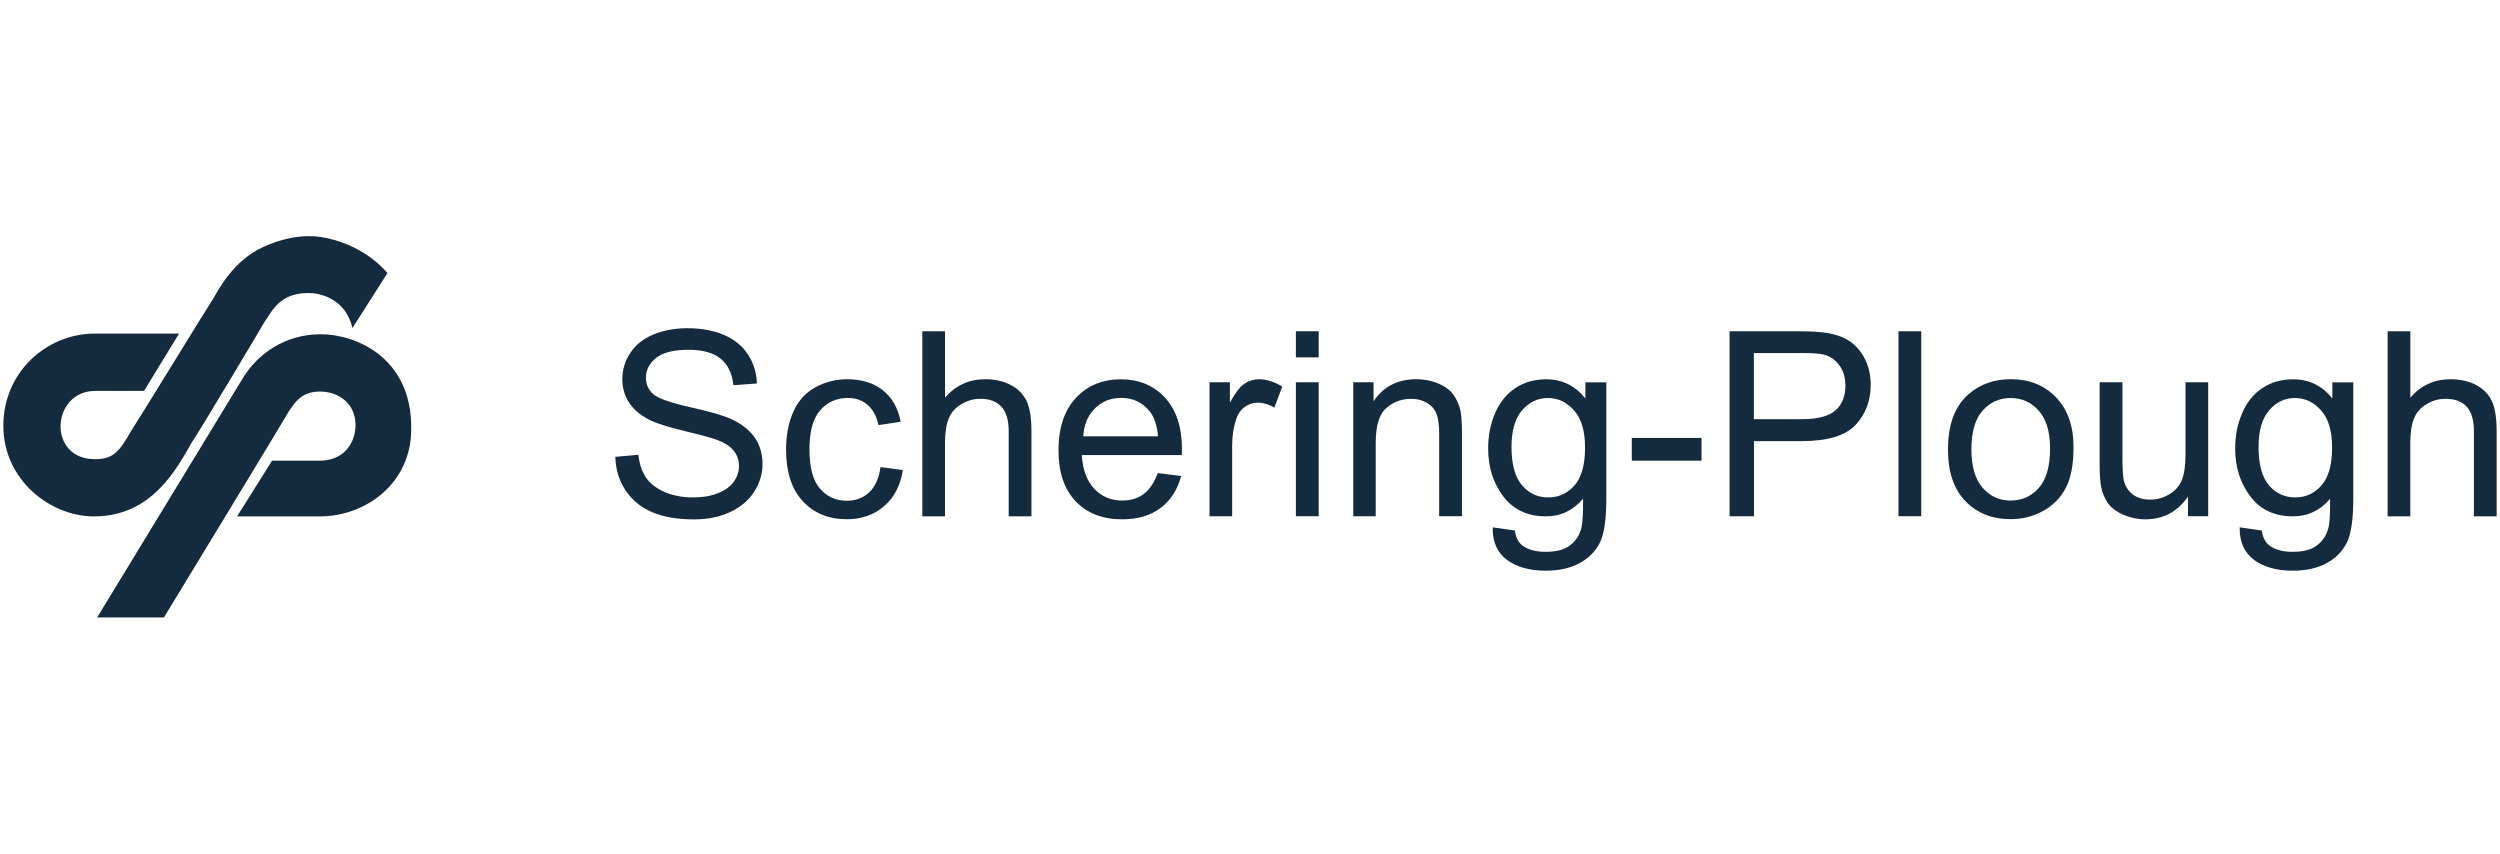
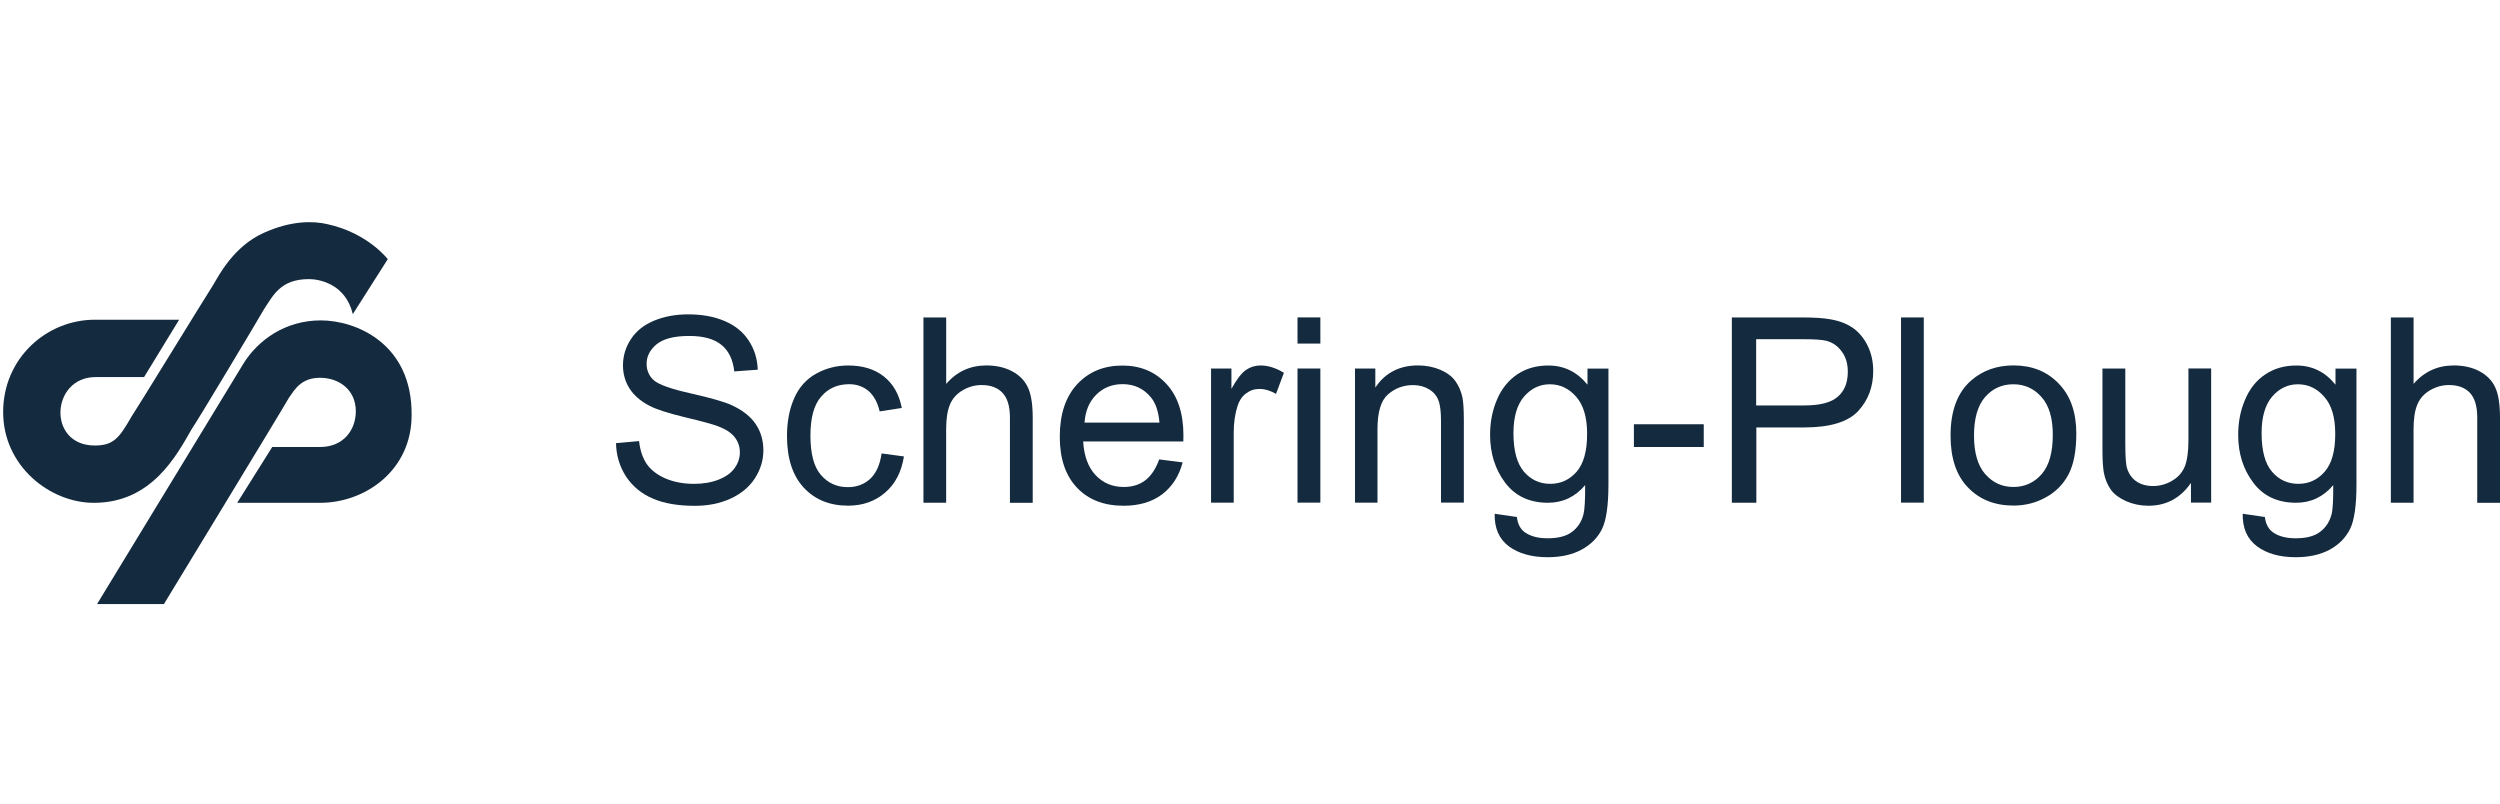
- <svg xmlns="http://www.w3.org/2000/svg" version="1.1" id="Layer_1" x="0px" y="0px" width="147.32px" height="50.304px" viewBox="21.59 -36.982 147.32 50.304" enable-background="new 21.59 -36.982 147.32 50.304" xml:space="preserve">
+ <svg xmlns="http://www.w3.org/2000/svg" version="1.1" id="Layer_1" x="0px" y="0px" width="156.605px" height="50.305px" viewBox="0 0 156.605 50.305" enable-background="new 0 0 156.605 50.305" xml:space="preserve">
  <g>
-     <path fill="#142A3E" d="M21.787-11.892c0-3.185,2.575-5.433,5.388-5.433c1.028,0,4.967,0,4.967,0l-2.063,3.376c0,0-1.735,0-2.857,0   c-2.625,0-2.86,4.026-0.043,4.026c1.121,0,1.45-0.468,2.153-1.688c0.378-0.562,4.31-6.982,4.824-7.777   c0.282-0.469,1.174-2.247,2.956-3.044c1.639-0.748,2.95-0.705,3.745-0.518c2.391,0.518,3.561,2.062,3.561,2.062l-2.057,3.233   c-0.424-1.78-1.971-2.06-2.582-2.06c-1.686,0-2.11,0.985-2.621,1.734c-0.096,0.188-3.988,6.702-4.27,7.077   c-0.886,1.542-2.346,4.353-5.76,4.353C24.551-6.548,21.787-8.704,21.787-11.892L21.787-11.892z" />
-     <path fill="#142A3E" d="M27.314-0.596h3.935c0,0,7.074-11.622,7.356-12.14c0.332-0.47,0.707-1.172,1.828-1.172   c1.172,0,2.107,0.749,2.107,1.968c0,1.077-0.701,2.105-2.107,2.105c-1.407,0-2.811,0-2.811,0L35.56-6.551c0,0,3.563,0,4.877,0   c2.67,0,5.387-1.918,5.387-5.154c0.047-4.221-3.281-5.581-5.341-5.581c-2.11,0-3.703,1.173-4.549,2.533   C35.188-13.528,27.314-0.596,27.314-0.596L27.314-0.596z" />
-     <path fill="#142A3E" d="M57.85-10.062l1.357-0.123c0.062,0.548,0.211,0.992,0.451,1.348c0.238,0.345,0.6,0.63,1.098,0.85   c0.494,0.209,1.051,0.319,1.672,0.319c0.551,0,1.035-0.079,1.457-0.247c0.422-0.162,0.732-0.388,0.941-0.672   c0.203-0.281,0.312-0.59,0.312-0.932s-0.104-0.638-0.303-0.893c-0.199-0.259-0.527-0.472-0.979-0.643   c-0.291-0.114-0.939-0.293-1.943-0.53c-1-0.244-1.705-0.468-2.104-0.683c-0.521-0.27-0.91-0.613-1.166-1.015   c-0.252-0.403-0.381-0.854-0.381-1.358c0-0.548,0.152-1.065,0.465-1.538c0.314-0.483,0.77-0.845,1.371-1.094   c0.6-0.245,1.264-0.368,1.996-0.368c0.812,0,1.523,0.126,2.141,0.39c0.617,0.259,1.094,0.641,1.424,1.15   c0.332,0.501,0.514,1.076,0.533,1.717l-1.381,0.101c-0.076-0.685-0.324-1.211-0.752-1.559c-0.428-0.354-1.062-0.528-1.898-0.528   c-0.873,0-1.51,0.161-1.908,0.479c-0.396,0.323-0.6,0.71-0.6,1.156c0,0.393,0.143,0.717,0.422,0.969   c0.277,0.254,1.004,0.513,2.176,0.776s1.977,0.496,2.412,0.695c0.637,0.295,1.107,0.663,1.41,1.109   c0.303,0.451,0.451,0.966,0.451,1.546c0,0.581-0.166,1.128-0.498,1.646c-0.334,0.513-0.812,0.909-1.434,1.195   c-0.619,0.281-1.316,0.424-2.096,0.424c-0.986,0-1.814-0.139-2.479-0.428c-0.67-0.282-1.191-0.72-1.572-1.294   C58.064-8.682,57.865-9.338,57.85-10.062L57.85-10.062z" />
-     <path fill="#142A3E" d="M73.477-9.458l1.316,0.177c-0.143,0.905-0.51,1.615-1.104,2.126c-0.594,0.512-1.32,0.771-2.184,0.771   c-1.082,0-1.951-0.355-2.605-1.059c-0.656-0.704-0.988-1.723-0.988-3.036c0-0.853,0.143-1.596,0.426-2.234   c0.281-0.641,0.713-1.12,1.289-1.441c0.582-0.319,1.201-0.479,1.885-0.479c0.857,0,1.561,0.217,2.104,0.65   c0.545,0.436,0.896,1.046,1.049,1.85l-1.301,0.202c-0.123-0.531-0.344-0.928-0.652-1.199c-0.32-0.268-0.701-0.401-1.143-0.401   c-0.676,0-1.225,0.237-1.645,0.727c-0.426,0.482-0.635,1.245-0.635,2.291c0,1.062,0.199,1.831,0.607,2.311   c0.412,0.481,0.941,0.729,1.596,0.729c0.521,0,0.963-0.168,1.311-0.488C73.158-8.293,73.383-8.784,73.477-9.458L73.477-9.458z" />
-     <path fill="#142A3E" d="M75.941-6.562V-17.46h1.338v3.911c0.623-0.725,1.416-1.086,2.365-1.086c0.58,0,1.092,0.116,1.52,0.347   c0.432,0.23,0.742,0.547,0.93,0.957c0.186,0.406,0.277,0.998,0.277,1.77v5.006h-1.34v-5.007c0-0.671-0.146-1.153-0.438-1.462   c-0.285-0.305-0.697-0.458-1.225-0.458c-0.398,0-0.773,0.104-1.121,0.311c-0.35,0.204-0.602,0.484-0.744,0.838   c-0.152,0.35-0.225,0.838-0.225,1.456v4.32h-1.338V-6.562z" />
-     <path fill="#142A3E" d="M89.814-9.106l1.379,0.176c-0.215,0.811-0.619,1.433-1.211,1.881c-0.59,0.444-1.346,0.67-2.262,0.67   c-1.154,0-2.07-0.354-2.744-1.064c-0.678-0.717-1.012-1.712-1.012-2.996c0-1.329,0.342-2.359,1.025-3.093   c0.68-0.734,1.568-1.098,2.66-1.098c1.055,0,1.918,0.358,2.584,1.075c0.672,0.721,1.006,1.733,1.006,3.035   c0,0.08-0.004,0.194-0.006,0.355h-5.893c0.049,0.866,0.299,1.527,0.74,1.994c0.438,0.458,0.988,0.685,1.645,0.685   c0.494,0,0.91-0.121,1.262-0.385C89.332-8.131,89.607-8.538,89.814-9.106L89.814-9.106z M85.42-11.271h4.41   c-0.059-0.664-0.229-1.161-0.508-1.491c-0.424-0.513-0.979-0.773-1.658-0.773c-0.613,0-1.131,0.204-1.549,0.615   C85.695-12.507,85.467-11.956,85.42-11.271L85.42-11.271z" />
-     <path fill="#142A3E" d="M92.865-6.562v-7.893h1.199v1.196c0.309-0.56,0.594-0.93,0.852-1.108c0.26-0.178,0.549-0.268,0.859-0.268   c0.449,0,0.91,0.148,1.377,0.434l-0.465,1.24c-0.32-0.193-0.656-0.292-0.979-0.292c-0.291,0-0.553,0.088-0.785,0.266   c-0.24,0.176-0.398,0.422-0.498,0.733c-0.152,0.477-0.227,0.99-0.227,1.558v4.136h-1.334V-6.562z" />
-     <path fill="#142A3E" d="M97.953-15.923v-1.539h1.344v1.539H97.953L97.953-15.923z M97.953-6.562v-7.893h1.344v7.893H97.953   L97.953-6.562z" />
-     <path fill="#142A3E" d="M101.334-6.562v-7.893h1.197v1.121c0.578-0.867,1.42-1.302,2.512-1.302c0.475,0,0.912,0.086,1.311,0.255   c0.398,0.171,0.697,0.396,0.893,0.674c0.195,0.275,0.342,0.605,0.418,0.99c0.043,0.245,0.076,0.681,0.076,1.299v4.855h-1.344   v-4.802c0-0.543-0.047-0.953-0.156-1.227c-0.102-0.267-0.285-0.482-0.551-0.642c-0.268-0.163-0.58-0.246-0.936-0.246   c-0.57,0-1.055,0.182-1.477,0.548c-0.414,0.358-0.619,1.043-0.619,2.059v4.313h-1.324V-6.562z" />
-     <path fill="#142A3E" d="M109.553-5.907l1.307,0.19c0.047,0.405,0.199,0.693,0.441,0.881c0.342,0.251,0.797,0.372,1.367,0.372   c0.617,0,1.098-0.12,1.43-0.372c0.338-0.252,0.566-0.594,0.68-1.038c0.072-0.272,0.105-0.847,0.1-1.719   c-0.584,0.69-1.314,1.038-2.186,1.038c-1.09,0-1.928-0.395-2.521-1.181c-0.588-0.783-0.887-1.723-0.887-2.811   c0-0.751,0.133-1.446,0.408-2.085c0.271-0.638,0.674-1.132,1.191-1.479s1.127-0.52,1.824-0.52c0.932,0,1.703,0.379,2.307,1.13   v-0.95h1.234v6.818c0,1.232-0.127,2.106-0.375,2.617c-0.256,0.517-0.654,0.92-1.199,1.217c-0.543,0.295-1.207,0.447-2,0.447   c-0.945,0-1.709-0.216-2.283-0.637C109.814-4.421,109.535-5.055,109.553-5.907L109.553-5.907z M110.66-10.654   c0,1.041,0.209,1.8,0.621,2.274c0.414,0.478,0.928,0.71,1.545,0.71c0.611,0,1.125-0.232,1.547-0.707   c0.414-0.475,0.621-1.214,0.621-2.229c0-0.967-0.209-1.695-0.641-2.184c-0.428-0.492-0.945-0.738-1.553-0.738   c-0.592,0-1.1,0.242-1.518,0.724C110.869-12.32,110.66-11.601,110.66-10.654L110.66-10.654z" />
-     <polygon fill="#142A3E" points="117.748,-9.836 117.748,-11.175 121.857,-11.175 121.857,-9.836  " />
-     <path fill="#142A3E" d="M123.51-6.562V-17.46h4.111c0.723,0,1.277,0.036,1.656,0.104c0.541,0.088,0.984,0.259,1.354,0.511   c0.352,0.249,0.65,0.603,0.873,1.052c0.219,0.451,0.324,0.945,0.324,1.486c0,0.926-0.291,1.712-0.883,2.353   c-0.594,0.641-1.656,0.967-3.197,0.967h-2.797v4.428h-1.441V-6.562z M124.953-12.281h2.816c0.934,0,1.598-0.173,1.984-0.522   c0.395-0.347,0.582-0.833,0.582-1.463c0-0.456-0.109-0.847-0.346-1.173c-0.229-0.324-0.531-0.541-0.906-0.643   c-0.248-0.064-0.689-0.096-1.348-0.096h-2.793v3.896H124.953z" />
-     <polygon fill="#142A3E" points="133.465,-6.562 133.465,-17.46 134.805,-17.46 134.805,-6.562  " />
-     <path fill="#142A3E" d="M136.381-10.51c0-1.463,0.408-2.546,1.221-3.249c0.676-0.583,1.502-0.878,2.482-0.878   c1.084,0,1.977,0.354,2.66,1.068c0.689,0.71,1.035,1.688,1.035,2.943c0,1.02-0.152,1.814-0.457,2.398   c-0.309,0.577-0.748,1.035-1.332,1.351c-0.576,0.325-1.223,0.487-1.906,0.487c-1.105,0-1.998-0.354-2.676-1.062   C136.723-8.154,136.381-9.172,136.381-10.51L136.381-10.51z M137.76-10.51c0,1.013,0.221,1.769,0.66,2.27   c0.445,0.505,0.992,0.755,1.664,0.755c0.66,0,1.221-0.254,1.658-0.755s0.654-1.273,0.654-2.312c0-0.976-0.213-1.72-0.664-2.225   c-0.441-0.499-0.992-0.751-1.656-0.751c-0.666,0-1.227,0.252-1.662,0.751C137.98-12.28,137.76-11.522,137.76-10.51L137.76-10.51z" />
-     <path fill="#142A3E" d="M150.525-6.562v-1.161c-0.617,0.893-1.451,1.344-2.506,1.344c-0.465,0-0.898-0.093-1.311-0.271   c-0.395-0.178-0.697-0.4-0.893-0.671c-0.193-0.271-0.338-0.604-0.414-0.991c-0.047-0.27-0.084-0.681-0.084-1.251v-4.891h1.344   v4.376c0,0.697,0.029,1.168,0.08,1.413c0.09,0.349,0.271,0.624,0.533,0.825c0.27,0.195,0.611,0.3,1.02,0.3   c0.395,0,0.773-0.104,1.117-0.307c0.355-0.206,0.605-0.491,0.75-0.838c0.141-0.352,0.217-0.871,0.217-1.543v-4.227h1.336v7.893   H150.525L150.525-6.562z" />
-     <path fill="#142A3E" d="M153.57-5.907l1.305,0.19c0.049,0.405,0.205,0.693,0.447,0.881c0.338,0.251,0.797,0.372,1.359,0.372   c0.625,0,1.1-0.12,1.434-0.372c0.34-0.252,0.568-0.594,0.684-1.038c0.074-0.272,0.104-0.847,0.1-1.719   c-0.584,0.69-1.312,1.038-2.186,1.038c-1.092,0-1.932-0.395-2.52-1.181c-0.59-0.783-0.889-1.723-0.889-2.811   c0-0.751,0.133-1.446,0.412-2.085c0.268-0.638,0.664-1.132,1.188-1.479c0.518-0.347,1.125-0.52,1.822-0.52   c0.936,0,1.701,0.379,2.305,1.13v-0.95h1.234v6.818c0,1.232-0.123,2.106-0.375,2.617c-0.258,0.517-0.65,0.92-1.191,1.217   c-0.543,0.295-1.207,0.447-2.01,0.447c-0.943,0-1.703-0.216-2.273-0.637C153.836-4.421,153.557-5.055,153.57-5.907L153.57-5.907z    M154.682-10.654c0,1.041,0.205,1.8,0.617,2.274c0.412,0.478,0.926,0.71,1.547,0.71c0.609,0,1.125-0.232,1.543-0.707   c0.42-0.475,0.627-1.214,0.627-2.229c0-0.967-0.209-1.695-0.645-2.184c-0.424-0.492-0.949-0.738-1.549-0.738   c-0.598,0-1.098,0.242-1.518,0.724C154.891-12.32,154.682-11.601,154.682-10.654L154.682-10.654z" />
-     <path fill="#142A3E" d="M162.289-6.562V-17.46h1.338v3.911c0.623-0.725,1.416-1.086,2.365-1.086c0.578,0,1.096,0.116,1.523,0.347   c0.424,0.23,0.736,0.547,0.922,0.957c0.186,0.406,0.275,0.998,0.275,1.77v5.006h-1.34v-5.007c0-0.671-0.143-1.153-0.432-1.462   c-0.285-0.305-0.703-0.458-1.229-0.458c-0.4,0-0.77,0.104-1.121,0.311c-0.344,0.204-0.6,0.484-0.742,0.838   c-0.15,0.35-0.223,0.838-0.223,1.456v4.32h-1.34v-0.004H162.289z" />
+     <path fill="#142A3E" d="M0.197,25.813c0-3.392,2.741-5.785,5.736-5.785c1.094,0,5.288,0,5.288,0l-2.197,3.594c0,0-1.847,0-3.041,0   c-2.794,0-3.045,4.286-0.045,4.286c1.192,0,1.543-0.499,2.292-1.797c0.402-0.599,4.588-7.433,5.135-8.279   c0.3-0.499,1.25-2.392,3.147-3.24c1.745-0.796,3.14-0.75,3.987-0.552c2.545,0.552,3.791,2.195,3.791,2.195l-2.189,3.442   c-0.451-1.895-2.098-2.193-2.749-2.193c-1.795,0-2.246,1.049-2.79,1.846c-0.102,0.2-4.246,7.135-4.545,7.534   c-0.944,1.642-2.498,4.634-6.133,4.634C3.139,31.502,0.197,29.206,0.197,25.813L0.197,25.813z" />
+     <path fill="#142A3E" d="M6.081,37.838h4.188c0,0,7.531-12.372,7.831-12.923c0.354-0.501,0.753-1.249,1.946-1.249   c1.247,0,2.243,0.797,2.243,2.095c0,1.147-0.747,2.24-2.243,2.24c-1.498,0-2.993,0-2.993,0l-2.195,3.497c0,0,3.793,0,5.192,0   c2.842,0,5.734-2.042,5.734-5.487c0.05-4.494-3.493-5.941-5.686-5.941c-2.246,0-3.942,1.25-4.842,2.696   C14.463,24.072,6.081,37.838,6.081,37.838L6.081,37.838z" />
+     <path fill="#142A3E" d="M38.588,27.761l1.444-0.131c0.066,0.583,0.225,1.056,0.48,1.435c0.253,0.366,0.638,0.67,1.168,0.904   c0.526,0.224,1.12,0.34,1.781,0.34c0.586,0,1.101-0.085,1.55-0.263c0.45-0.173,0.78-0.413,1.002-0.716   c0.217-0.3,0.333-0.628,0.333-0.991c0-0.364-0.111-0.681-0.324-0.952c-0.212-0.275-0.56-0.502-1.041-0.684   c-0.31-0.121-1-0.312-2.069-0.564c-1.065-0.26-1.815-0.498-2.239-0.727c-0.555-0.288-0.969-0.653-1.242-1.081   c-0.268-0.428-0.406-0.909-0.406-1.445c0-0.583,0.162-1.134,0.495-1.638c0.334-0.514,0.819-0.899,1.46-1.164   c0.638-0.261,1.345-0.392,2.124-0.392c0.865,0,1.622,0.134,2.279,0.415c0.657,0.276,1.165,0.683,1.516,1.225   c0.354,0.533,0.547,1.146,0.568,1.827l-1.47,0.107c-0.082-0.729-0.345-1.29-0.801-1.659c-0.457-0.376-1.131-0.562-2.021-0.562   c-0.93,0-1.607,0.171-2.031,0.511c-0.421,0.344-0.639,0.756-0.639,1.23c0,0.418,0.152,0.763,0.449,1.031   c0.295,0.271,1.069,0.546,2.316,0.826c1.248,0.281,2.105,0.528,2.568,0.74c0.678,0.313,1.179,0.705,1.501,1.182   c0.322,0.479,0.48,1.027,0.48,1.646s-0.177,1.2-0.53,1.751c-0.355,0.548-0.865,0.968-1.527,1.273   c-0.659,0.299-1.4,0.451-2.231,0.451c-1.05,0-1.931-0.148-2.639-0.456c-0.713-0.301-1.268-0.767-1.674-1.377   C38.816,29.23,38.604,28.531,38.588,27.761L38.588,27.761z" />
+     <path fill="#142A3E" d="M55.224,28.404l1.4,0.188c-0.151,0.964-0.542,1.72-1.175,2.265c-0.632,0.544-1.405,0.819-2.325,0.819   c-1.152,0-2.077-0.377-2.773-1.127c-0.699-0.749-1.052-1.835-1.052-3.231c0-0.909,0.153-1.7,0.454-2.378   c0.299-0.682,0.759-1.193,1.372-1.534c0.62-0.34,1.279-0.511,2.008-0.511c0.912,0,1.661,0.231,2.239,0.692   c0.581,0.464,0.955,1.114,1.117,1.969l-1.385,0.215c-0.131-0.565-0.366-0.988-0.694-1.277c-0.34-0.285-0.746-0.427-1.216-0.427   c-0.719,0-1.304,0.253-1.752,0.775c-0.453,0.513-0.675,1.326-0.675,2.438c0,1.131,0.212,1.95,0.646,2.461   c0.439,0.513,1.001,0.776,1.699,0.776c0.556,0,1.025-0.179,1.396-0.52C54.884,29.643,55.123,29.12,55.224,28.404L55.224,28.404z" />
+     <path fill="#142A3E" d="M57.846,31.486V19.885h1.425v4.164c0.663-0.772,1.507-1.157,2.518-1.157c0.618,0,1.163,0.124,1.618,0.37   c0.46,0.245,0.79,0.582,0.989,1.019c0.199,0.433,0.295,1.062,0.295,1.884v5.33h-1.427v-5.331c0-0.714-0.155-1.227-0.466-1.556   c-0.303-0.326-0.741-0.488-1.304-0.488c-0.423,0-0.823,0.11-1.194,0.331c-0.372,0.217-0.64,0.516-0.792,0.892   c-0.161,0.374-0.239,0.892-0.239,1.55v4.6h-1.425L57.846,31.486L57.846,31.486z" />
+     <path fill="#142A3E" d="M72.615,28.778l1.468,0.188c-0.229,0.863-0.659,1.525-1.289,2.003c-0.628,0.473-1.433,0.712-2.408,0.712   c-1.229,0-2.204-0.375-2.921-1.132c-0.723-0.763-1.078-1.822-1.078-3.188c0-1.415,0.365-2.512,1.092-3.294   c0.724-0.781,1.67-1.168,2.832-1.168c1.123,0,2.042,0.381,2.75,1.145c0.715,0.768,1.071,1.845,1.071,3.231   c0,0.086-0.004,0.206-0.006,0.378h-6.274c0.053,0.922,0.319,1.626,0.788,2.122c0.467,0.488,1.052,0.73,1.751,0.73   c0.525,0,0.968-0.129,1.343-0.411C72.102,29.816,72.395,29.383,72.615,28.778L72.615,28.778z M67.937,26.473h4.695   c-0.062-0.706-0.244-1.235-0.541-1.587c-0.452-0.546-1.043-0.823-1.766-0.823c-0.652,0-1.204,0.217-1.648,0.655   C68.231,25.158,67.987,25.744,67.937,26.473L67.937,26.473z" />
+     <path fill="#142A3E" d="M75.863,31.486v-8.402h1.276v1.274c0.328-0.596,0.632-0.99,0.906-1.18c0.276-0.189,0.585-0.285,0.915-0.285   c0.479,0,0.97,0.158,1.467,0.461l-0.495,1.321c-0.341-0.205-0.699-0.311-1.043-0.311c-0.311,0-0.589,0.094-0.836,0.284   c-0.255,0.187-0.423,0.449-0.53,0.779c-0.161,0.508-0.24,1.054-0.24,1.659v4.403h-1.421L75.863,31.486L75.863,31.486z" />
+     <path fill="#142A3E" d="M81.279,21.522v-1.639h1.431v1.639H81.279L81.279,21.522z M81.279,31.486v-8.402h1.431v8.402H81.279   L81.279,31.486z" />
+     <path fill="#142A3E" d="M84.879,31.486v-8.402h1.274v1.193c0.615-0.923,1.512-1.386,2.674-1.386c0.506,0,0.971,0.092,1.396,0.272   c0.423,0.182,0.741,0.421,0.95,0.717c0.207,0.293,0.364,0.645,0.444,1.054c0.047,0.261,0.081,0.725,0.081,1.383v5.168h-1.431   v-5.111c0-0.579-0.049-1.015-0.166-1.306c-0.108-0.284-0.304-0.514-0.586-0.683c-0.286-0.174-0.618-0.262-0.997-0.262   c-0.606,0-1.122,0.194-1.572,0.583c-0.44,0.38-0.658,1.11-0.658,2.191v4.592h-1.41V31.486L84.879,31.486z" />
+     <path fill="#142A3E" d="M93.629,32.183l1.392,0.203c0.049,0.432,0.212,0.737,0.469,0.937c0.364,0.269,0.85,0.396,1.455,0.396   c0.657,0,1.17-0.127,1.522-0.396c0.36-0.268,0.603-0.631,0.724-1.104c0.077-0.29,0.111-0.902,0.106-1.83   c-0.622,0.734-1.397,1.105-2.327,1.105c-1.159,0-2.052-0.422-2.685-1.258c-0.625-0.833-0.943-1.834-0.943-2.992   c0-0.8,0.142-1.54,0.436-2.22c0.287-0.679,0.717-1.205,1.267-1.574c0.551-0.37,1.199-0.554,1.942-0.554   c0.992,0,1.812,0.403,2.456,1.203v-1.011h1.313v7.258c0,1.312-0.136,2.242-0.399,2.787c-0.272,0.549-0.697,0.978-1.277,1.294   c-0.577,0.314-1.284,0.478-2.129,0.478c-1.005,0-1.819-0.23-2.43-0.68C93.907,33.765,93.609,33.092,93.629,32.183L93.629,32.183z    M94.806,27.131c0,1.108,0.223,1.916,0.661,2.421c0.44,0.51,0.988,0.756,1.646,0.756c0.649,0,1.197-0.246,1.646-0.753   c0.44-0.506,0.661-1.293,0.661-2.372c0-1.031-0.223-1.805-0.683-2.326c-0.456-0.524-1.006-0.785-1.653-0.785   c-0.63,0-1.171,0.257-1.615,0.771C95.029,25.357,94.806,26.123,94.806,27.131L94.806,27.131z" />
+     <polygon fill="#142A3E" points="102.351,28.001 102.351,26.576 106.726,26.576 106.726,28.001  " />
+     <path fill="#142A3E" d="M108.486,31.486V19.885h4.376c0.771,0,1.36,0.039,1.764,0.111c0.576,0.094,1.048,0.276,1.44,0.544   c0.376,0.265,0.693,0.641,0.93,1.12c0.234,0.48,0.346,1.006,0.346,1.582c0,0.985-0.311,1.822-0.94,2.505   c-0.632,0.682-1.764,1.03-3.404,1.03h-2.977v4.714h-1.533L108.486,31.486L108.486,31.486z M110.022,25.398h2.998   c0.994,0,1.701-0.184,2.111-0.555c0.421-0.37,0.619-0.887,0.619-1.558c0-0.485-0.114-0.901-0.367-1.249   c-0.244-0.345-0.565-0.576-0.965-0.685c-0.264-0.068-0.732-0.102-1.435-0.102h-2.974v4.147L110.022,25.398L110.022,25.398z" />
+     <polygon fill="#142A3E" points="119.084,31.486 119.084,19.885 120.51,19.885 120.51,31.486  " />
+     <path fill="#142A3E" d="M122.187,27.283c0-1.557,0.435-2.709,1.301-3.458c0.72-0.621,1.599-0.935,2.642-0.935   c1.154,0,2.104,0.376,2.831,1.138c0.735,0.755,1.103,1.796,1.103,3.133c0,1.086-0.162,1.931-0.486,2.552   c-0.328,0.615-0.796,1.103-1.418,1.438c-0.613,0.347-1.302,0.519-2.029,0.519c-1.176,0-2.127-0.377-2.849-1.131   C122.552,29.793,122.187,28.708,122.187,27.283L122.187,27.283z M123.656,27.283c0,1.079,0.235,1.884,0.702,2.417   c0.475,0.538,1.056,0.805,1.771,0.805c0.703,0,1.301-0.271,1.765-0.805c0.466-0.533,0.697-1.354,0.697-2.461   c0-1.038-0.228-1.831-0.707-2.368c-0.47-0.532-1.057-0.8-1.764-0.8c-0.709,0-1.306,0.268-1.77,0.8   C123.89,25.4,123.656,26.207,123.656,27.283L123.656,27.283z" />
+     <path fill="#142A3E" d="M137.246,31.486v-1.235c-0.657,0.95-1.546,1.43-2.668,1.43c-0.496,0-0.957-0.098-1.396-0.287   c-0.42-0.19-0.743-0.426-0.95-0.714c-0.206-0.289-0.359-0.645-0.44-1.056c-0.05-0.287-0.09-0.726-0.09-1.331v-5.208h1.431v4.659   c0,0.742,0.03,1.242,0.085,1.503c0.096,0.373,0.289,0.666,0.567,0.88c0.287,0.207,0.65,0.319,1.085,0.319   c0.422,0,0.824-0.111,1.189-0.327c0.379-0.22,0.645-0.522,0.799-0.893c0.149-0.375,0.23-0.927,0.23-1.643v-4.5h1.423v8.402H137.246   L137.246,31.486z" />
+     <path fill="#142A3E" d="M140.487,32.183l1.389,0.203c0.052,0.432,0.218,0.737,0.476,0.937c0.36,0.269,0.849,0.396,1.447,0.396   c0.665,0,1.171-0.127,1.526-0.396c0.361-0.268,0.605-0.631,0.728-1.104c0.079-0.29,0.111-0.902,0.106-1.83   c-0.621,0.734-1.396,1.105-2.327,1.105c-1.162,0-2.056-0.422-2.682-1.258c-0.629-0.833-0.946-1.834-0.946-2.992   c0-0.8,0.142-1.54,0.438-2.22c0.286-0.679,0.707-1.205,1.266-1.574c0.551-0.37,1.197-0.554,1.939-0.554   c0.996,0,1.812,0.403,2.453,1.203v-1.011h1.314v7.258c0,1.312-0.132,2.242-0.399,2.787c-0.275,0.549-0.692,0.978-1.269,1.294   c-0.578,0.314-1.285,0.478-2.14,0.478c-1.004,0-1.812-0.23-2.419-0.68C140.769,33.765,140.473,33.092,140.487,32.183   L140.487,32.183z M141.671,27.131c0,1.108,0.218,1.916,0.656,2.421c0.438,0.51,0.986,0.756,1.647,0.756   c0.647,0,1.197-0.246,1.643-0.753c0.447-0.506,0.667-1.293,0.667-2.372c0-1.031-0.222-1.805-0.687-2.326   c-0.451-0.524-1.011-0.785-1.648-0.785c-0.637,0-1.169,0.257-1.616,0.771C141.892,25.357,141.671,26.123,141.671,27.131   L141.671,27.131z" />
+     <path fill="#142A3E" d="M149.768,31.486V19.885h1.424v4.164c0.663-0.772,1.508-1.157,2.518-1.157c0.616,0,1.167,0.124,1.622,0.37   c0.451,0.245,0.783,0.582,0.981,1.019c0.198,0.433,0.292,1.062,0.292,1.884v5.33h-1.426v-5.331c0-0.714-0.152-1.227-0.459-1.556   c-0.305-0.326-0.749-0.488-1.31-0.488c-0.426,0-0.819,0.11-1.194,0.331c-0.365,0.217-0.638,0.516-0.789,0.892   c-0.159,0.374-0.237,0.892-0.237,1.55v4.6h-1.427v-0.005h0.005V31.486z" />
  </g>
</svg>
